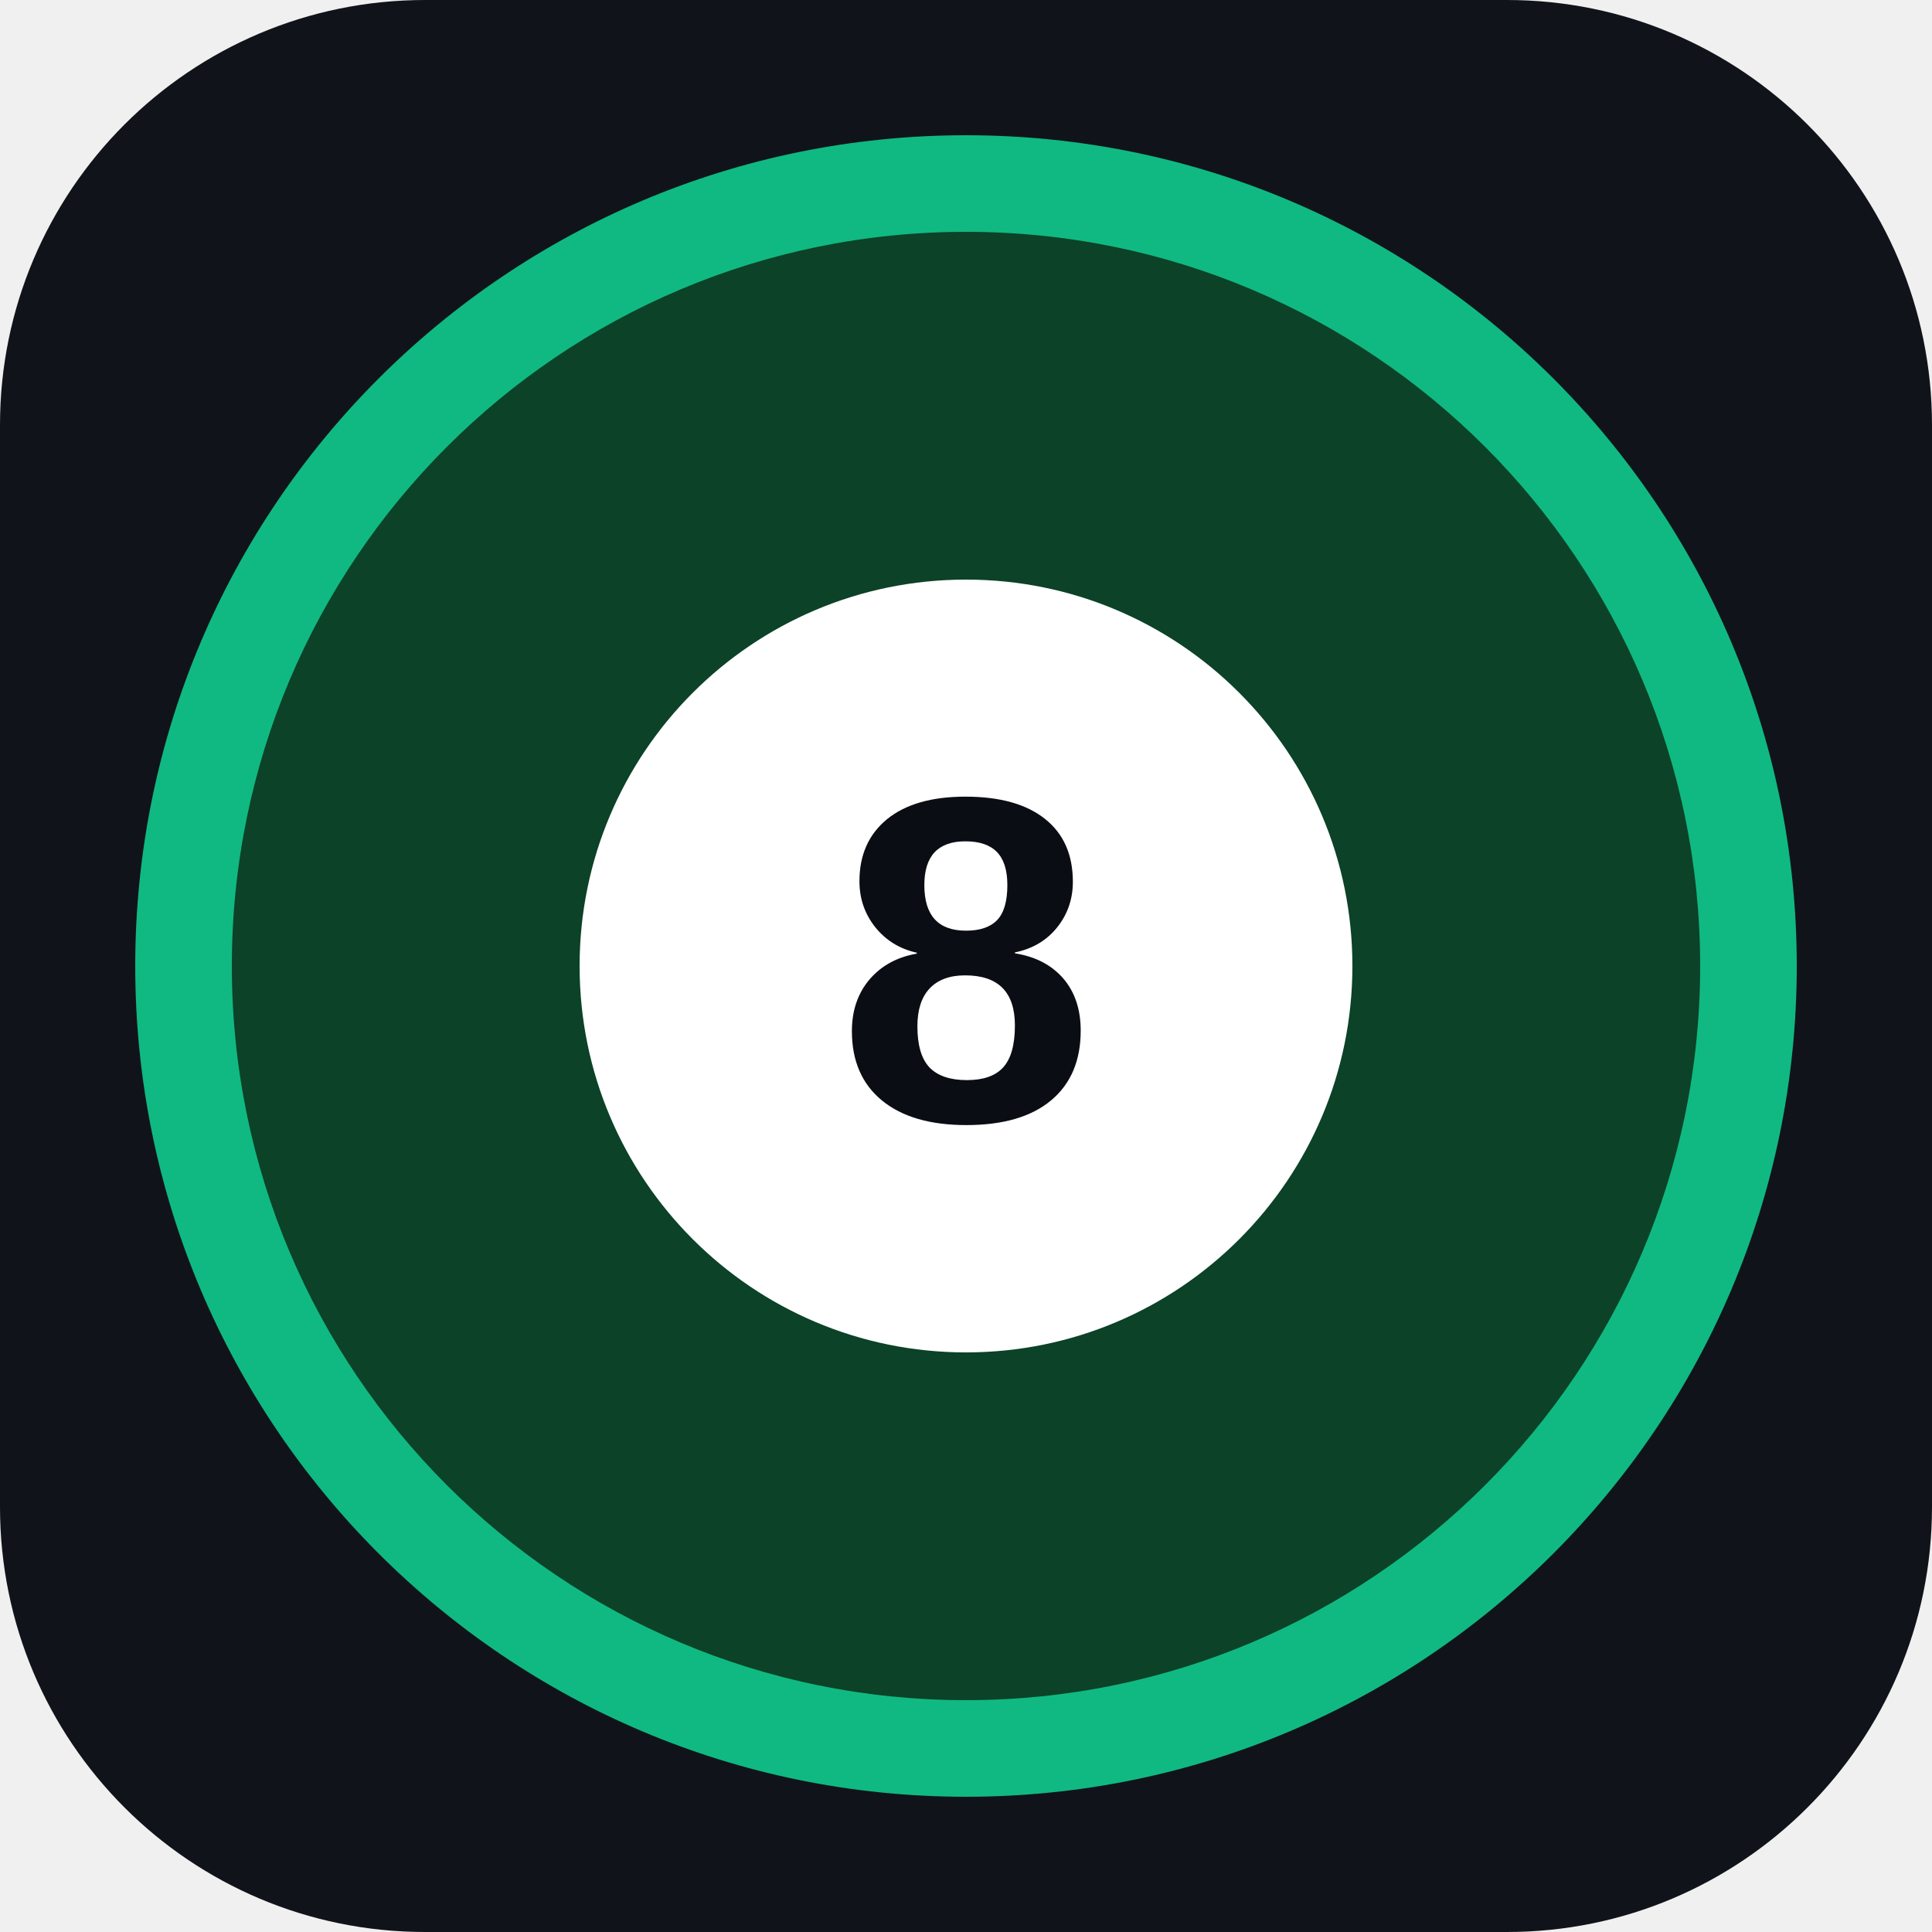
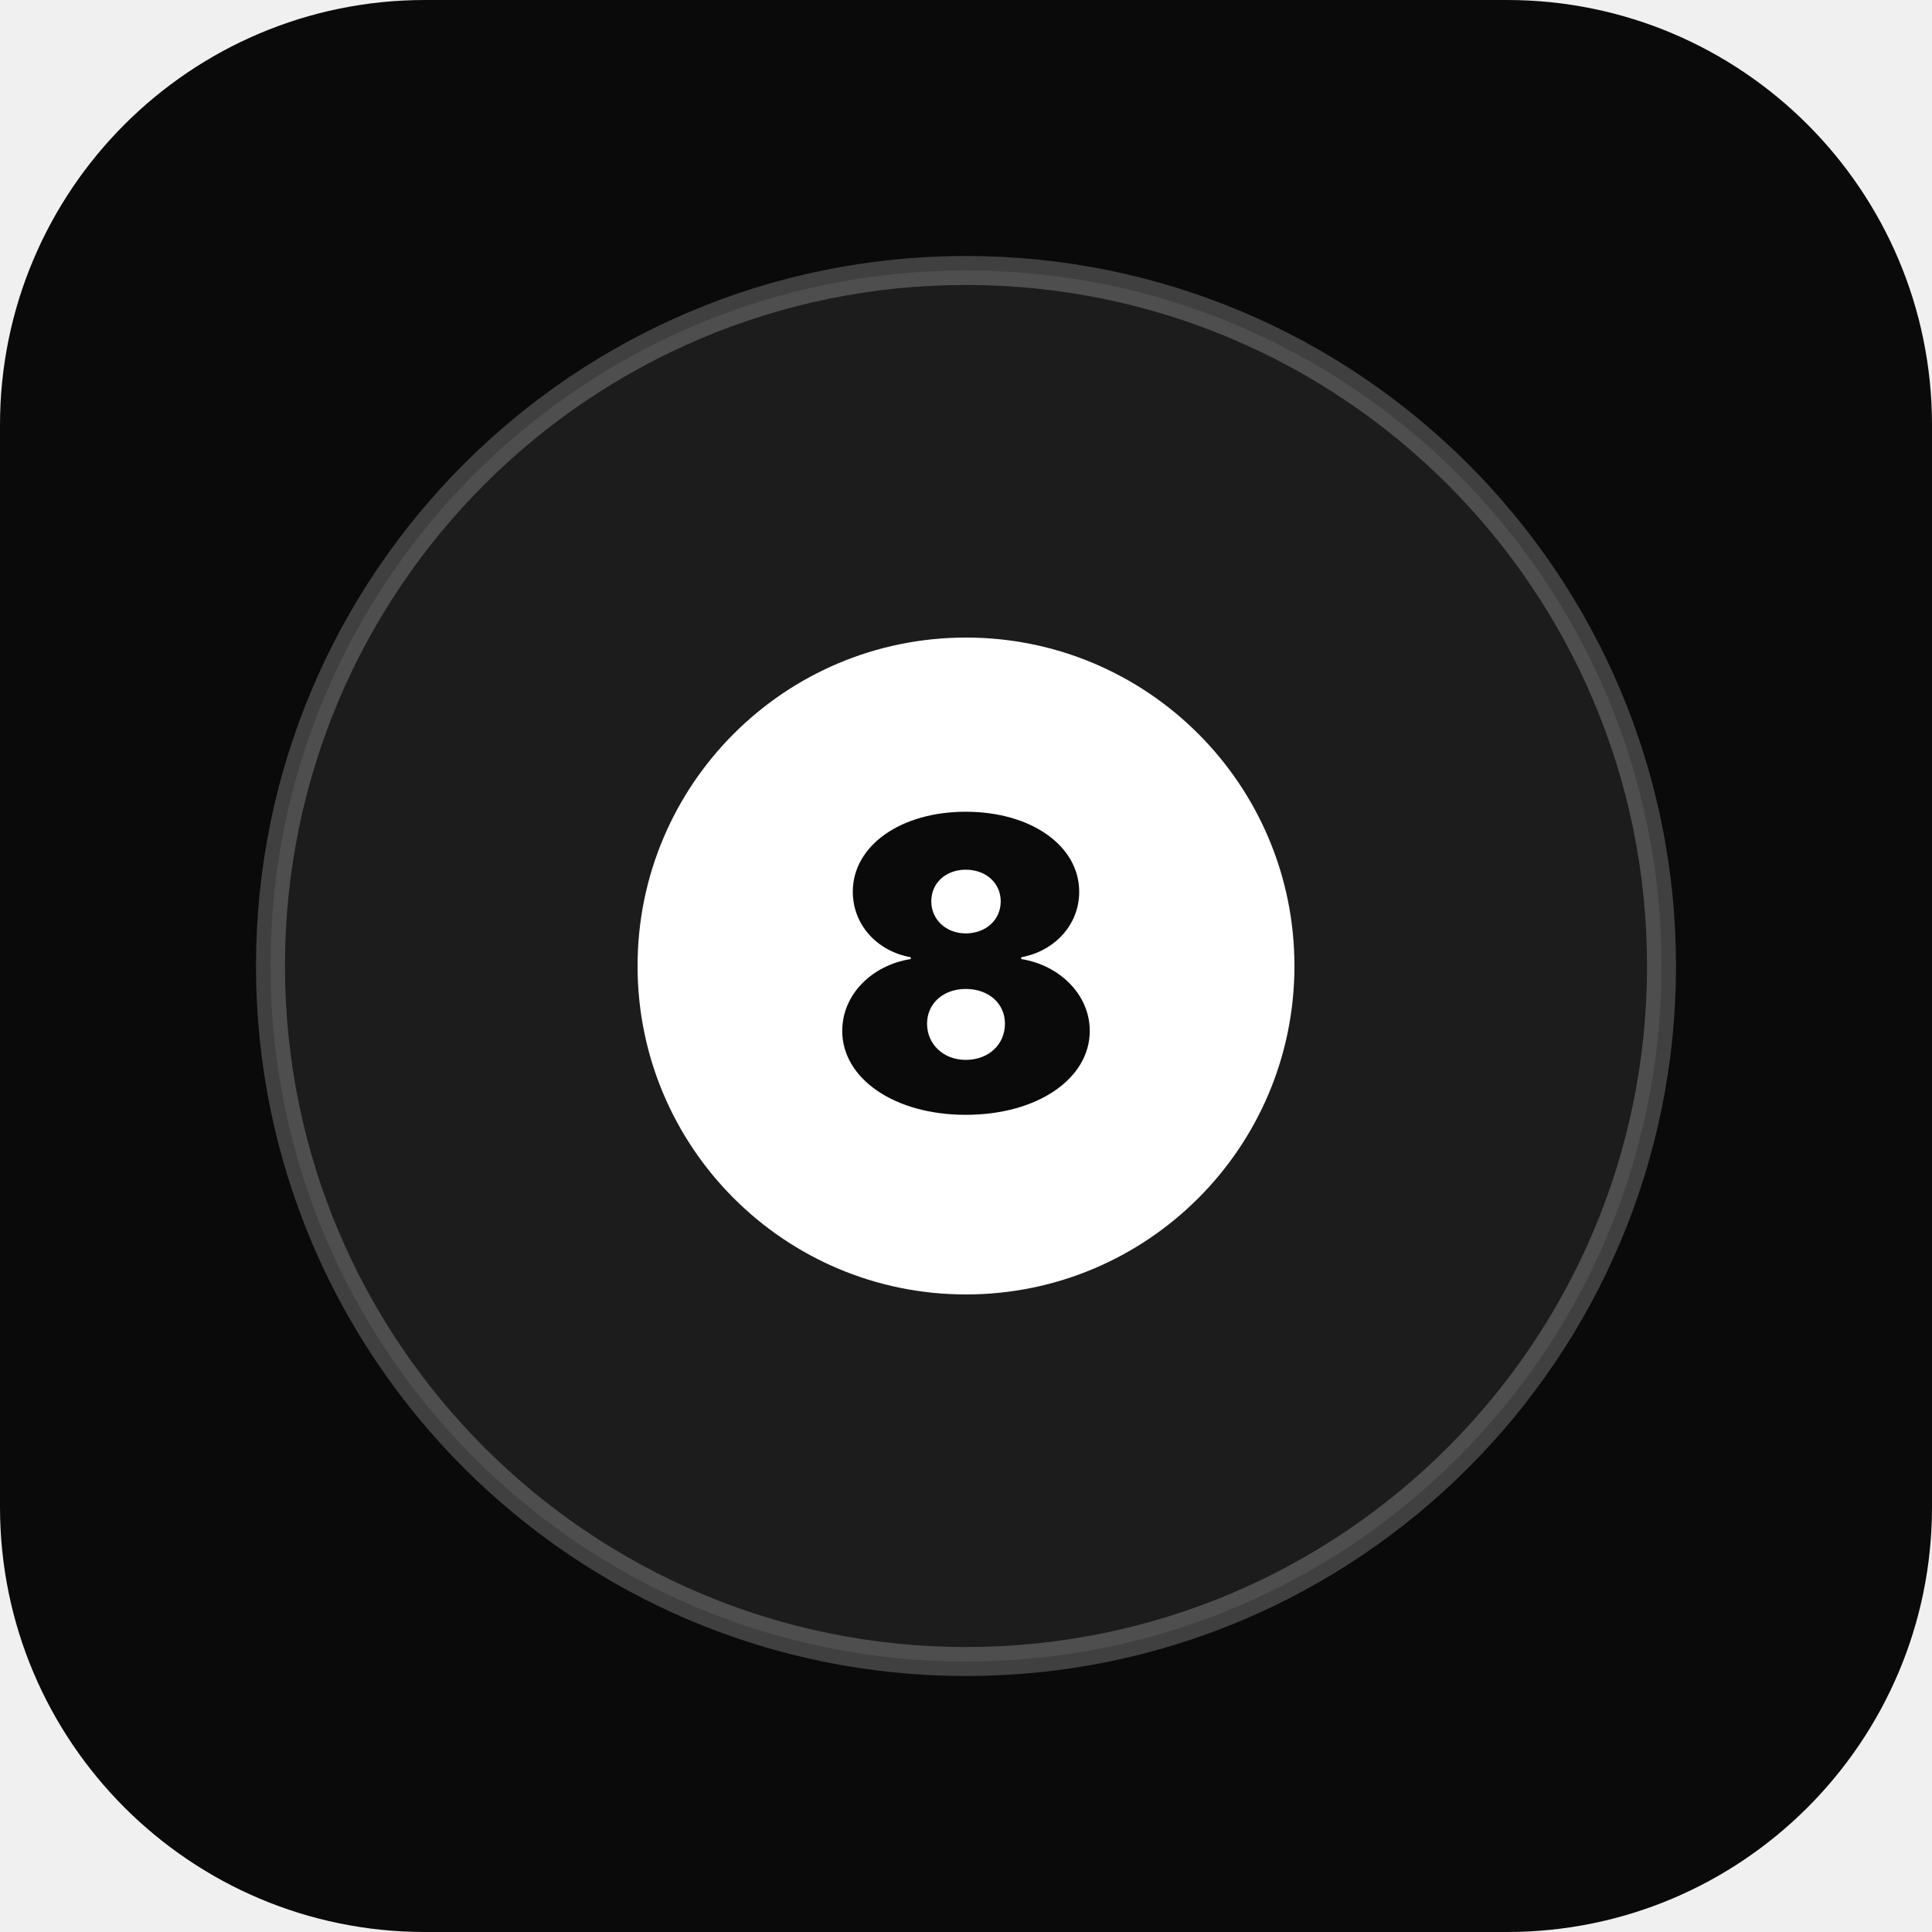
<svg xmlns="http://www.w3.org/2000/svg" viewBox="0 0 100 100">
-   <rect width="100" height="100" rx="22" fill="#10141a" />
-   <circle cx="50" cy="50" r="43" fill="#10B981" />
-   <circle cx="50" cy="50" r="38" fill="#0B4228" />
-   <circle cx="50" cy="50" r="20" fill="#FFFFFF" />
-   <text x="50" y="58" text-anchor="middle" font-family="Arial, sans-serif" font-size="24" font-weight="800" fill="#0A0E14">8</text>
+   <rect width="100" height="100" rx="22" fill="#0A0A0A" />
+   <circle cx="50" cy="50" r="36" fill="#1C1C1C" />
+   <circle cx="50" cy="50" r="36" fill="none" stroke="#FFFFFF" stroke-opacity=".22" stroke-width="1.5" />
+   <circle cx="50" cy="50" r="17" fill="#FFFFFF" />
+   <text x="50" y="57.5" text-anchor="middle" font-family="Inter, Arial, sans-serif" font-size="21" font-weight="900" fill="#0A0A0A">8</text>
</svg>
